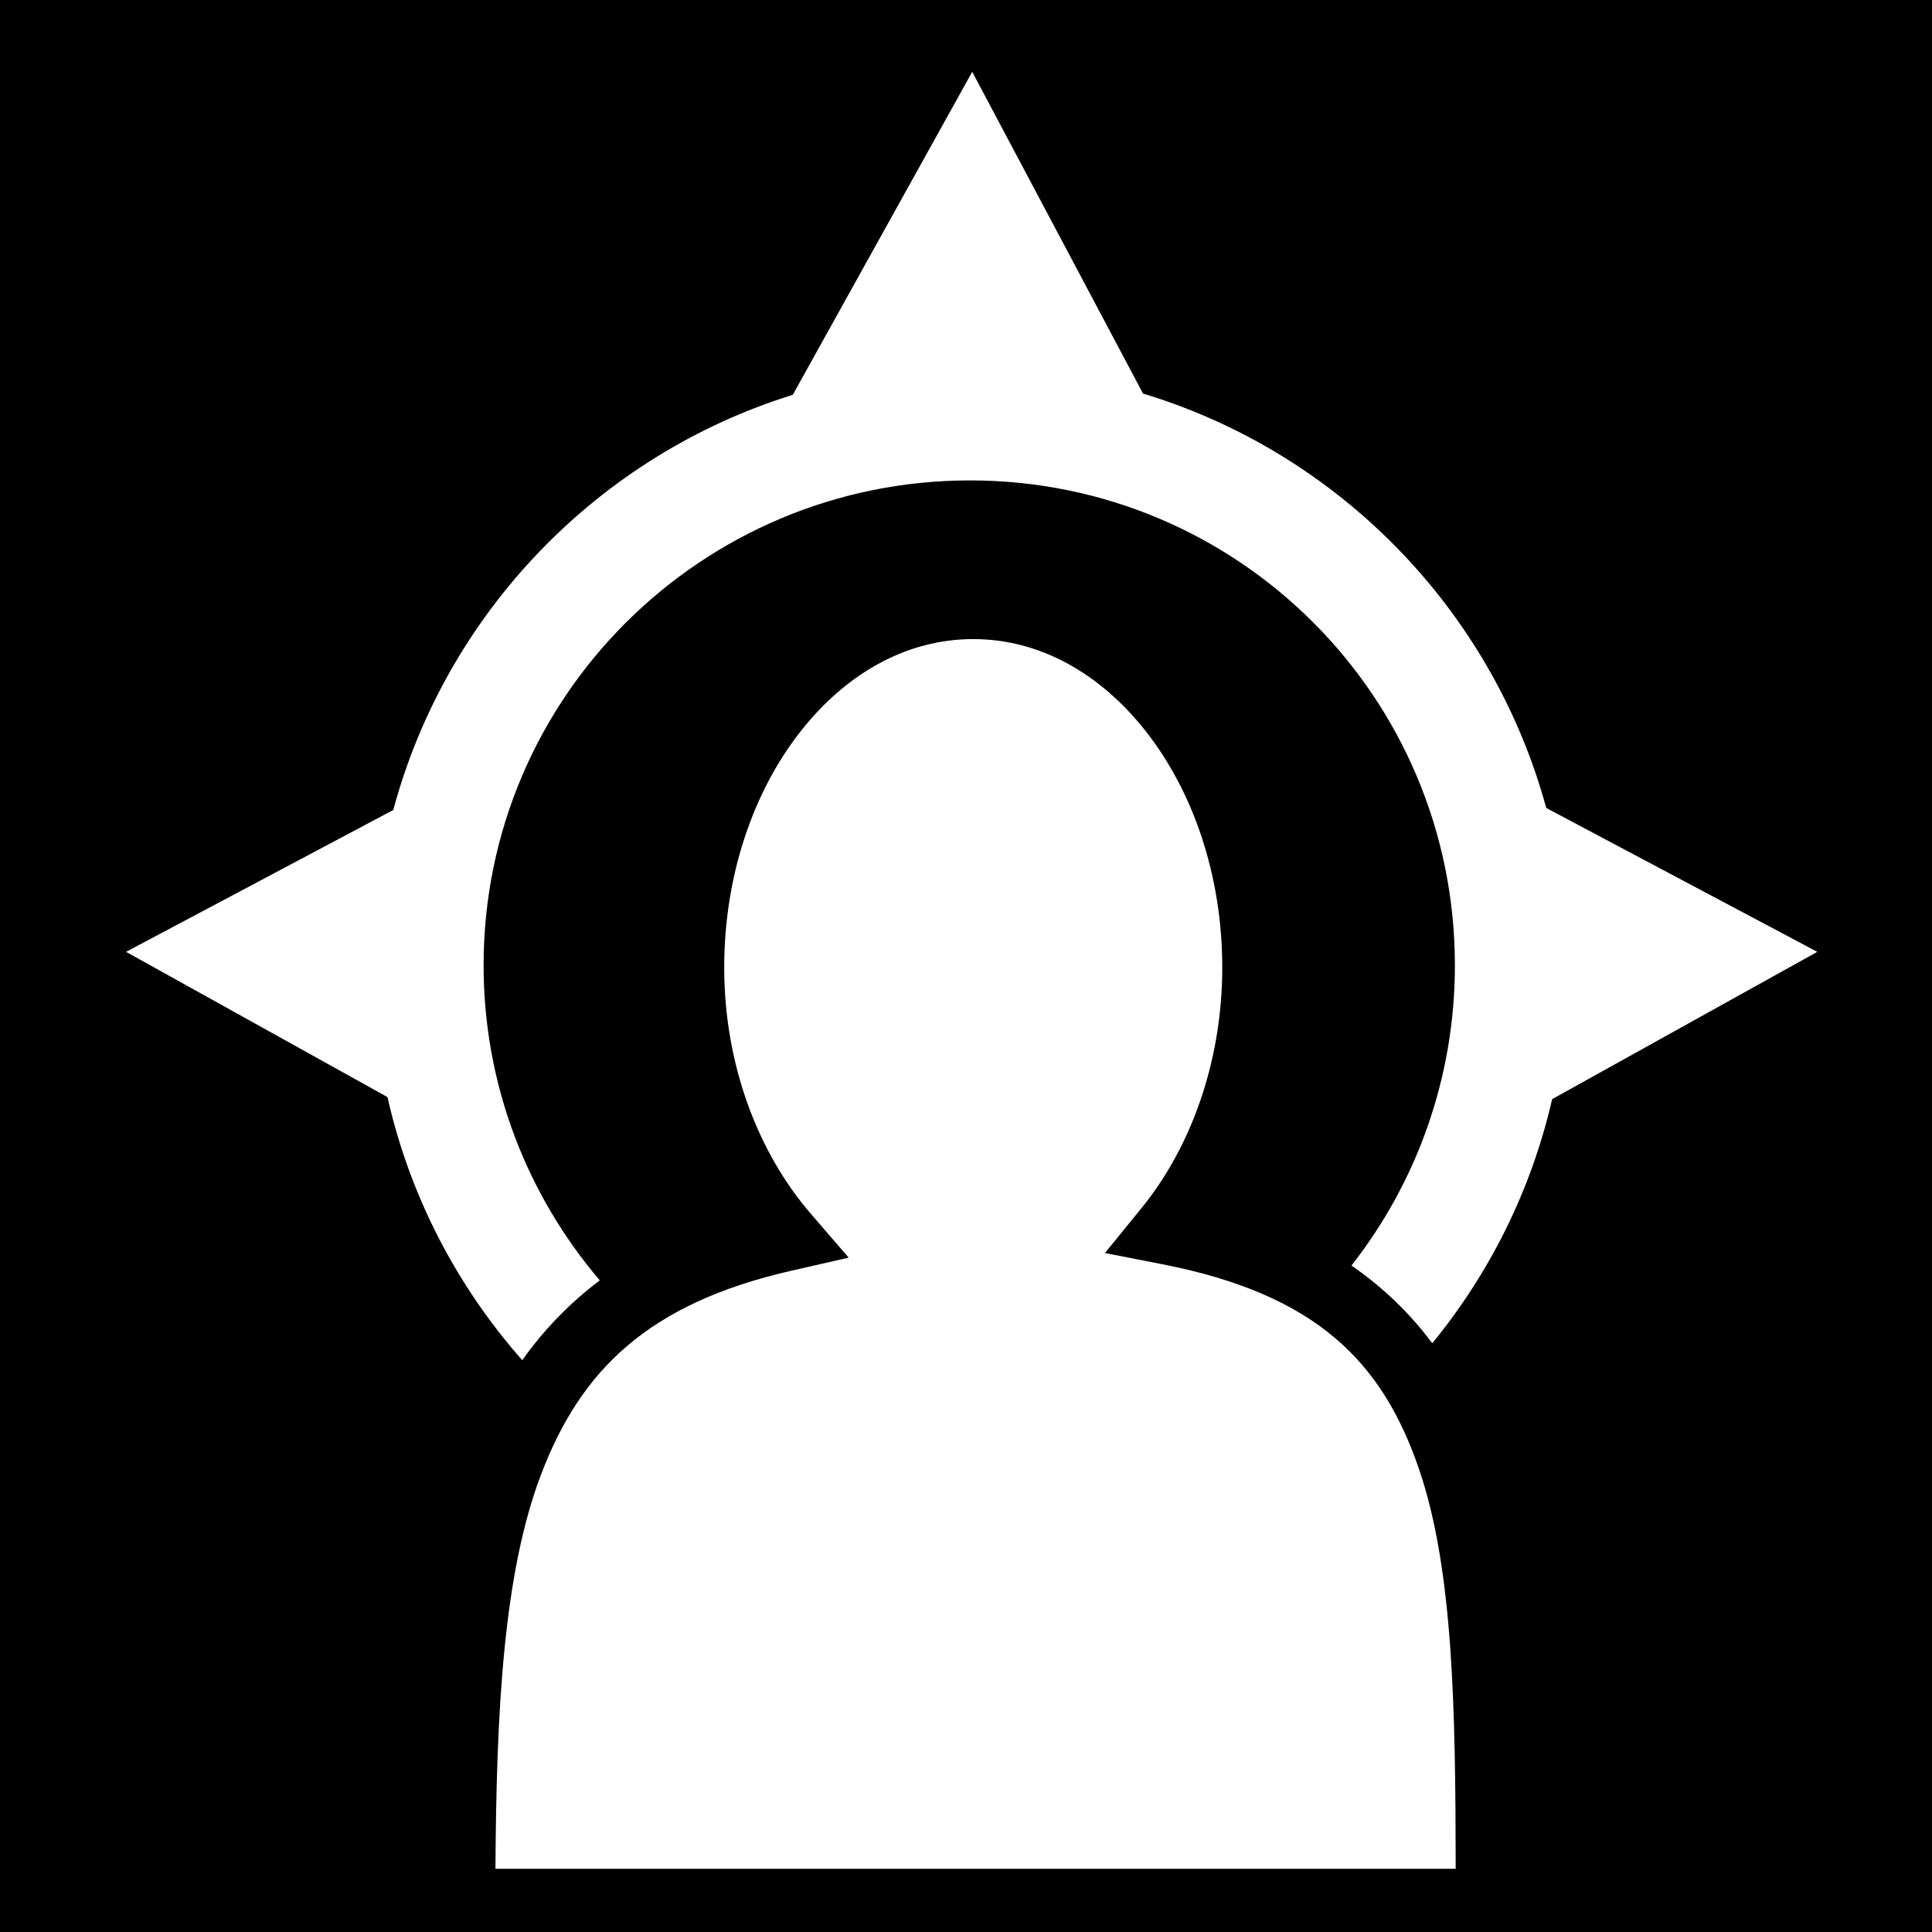
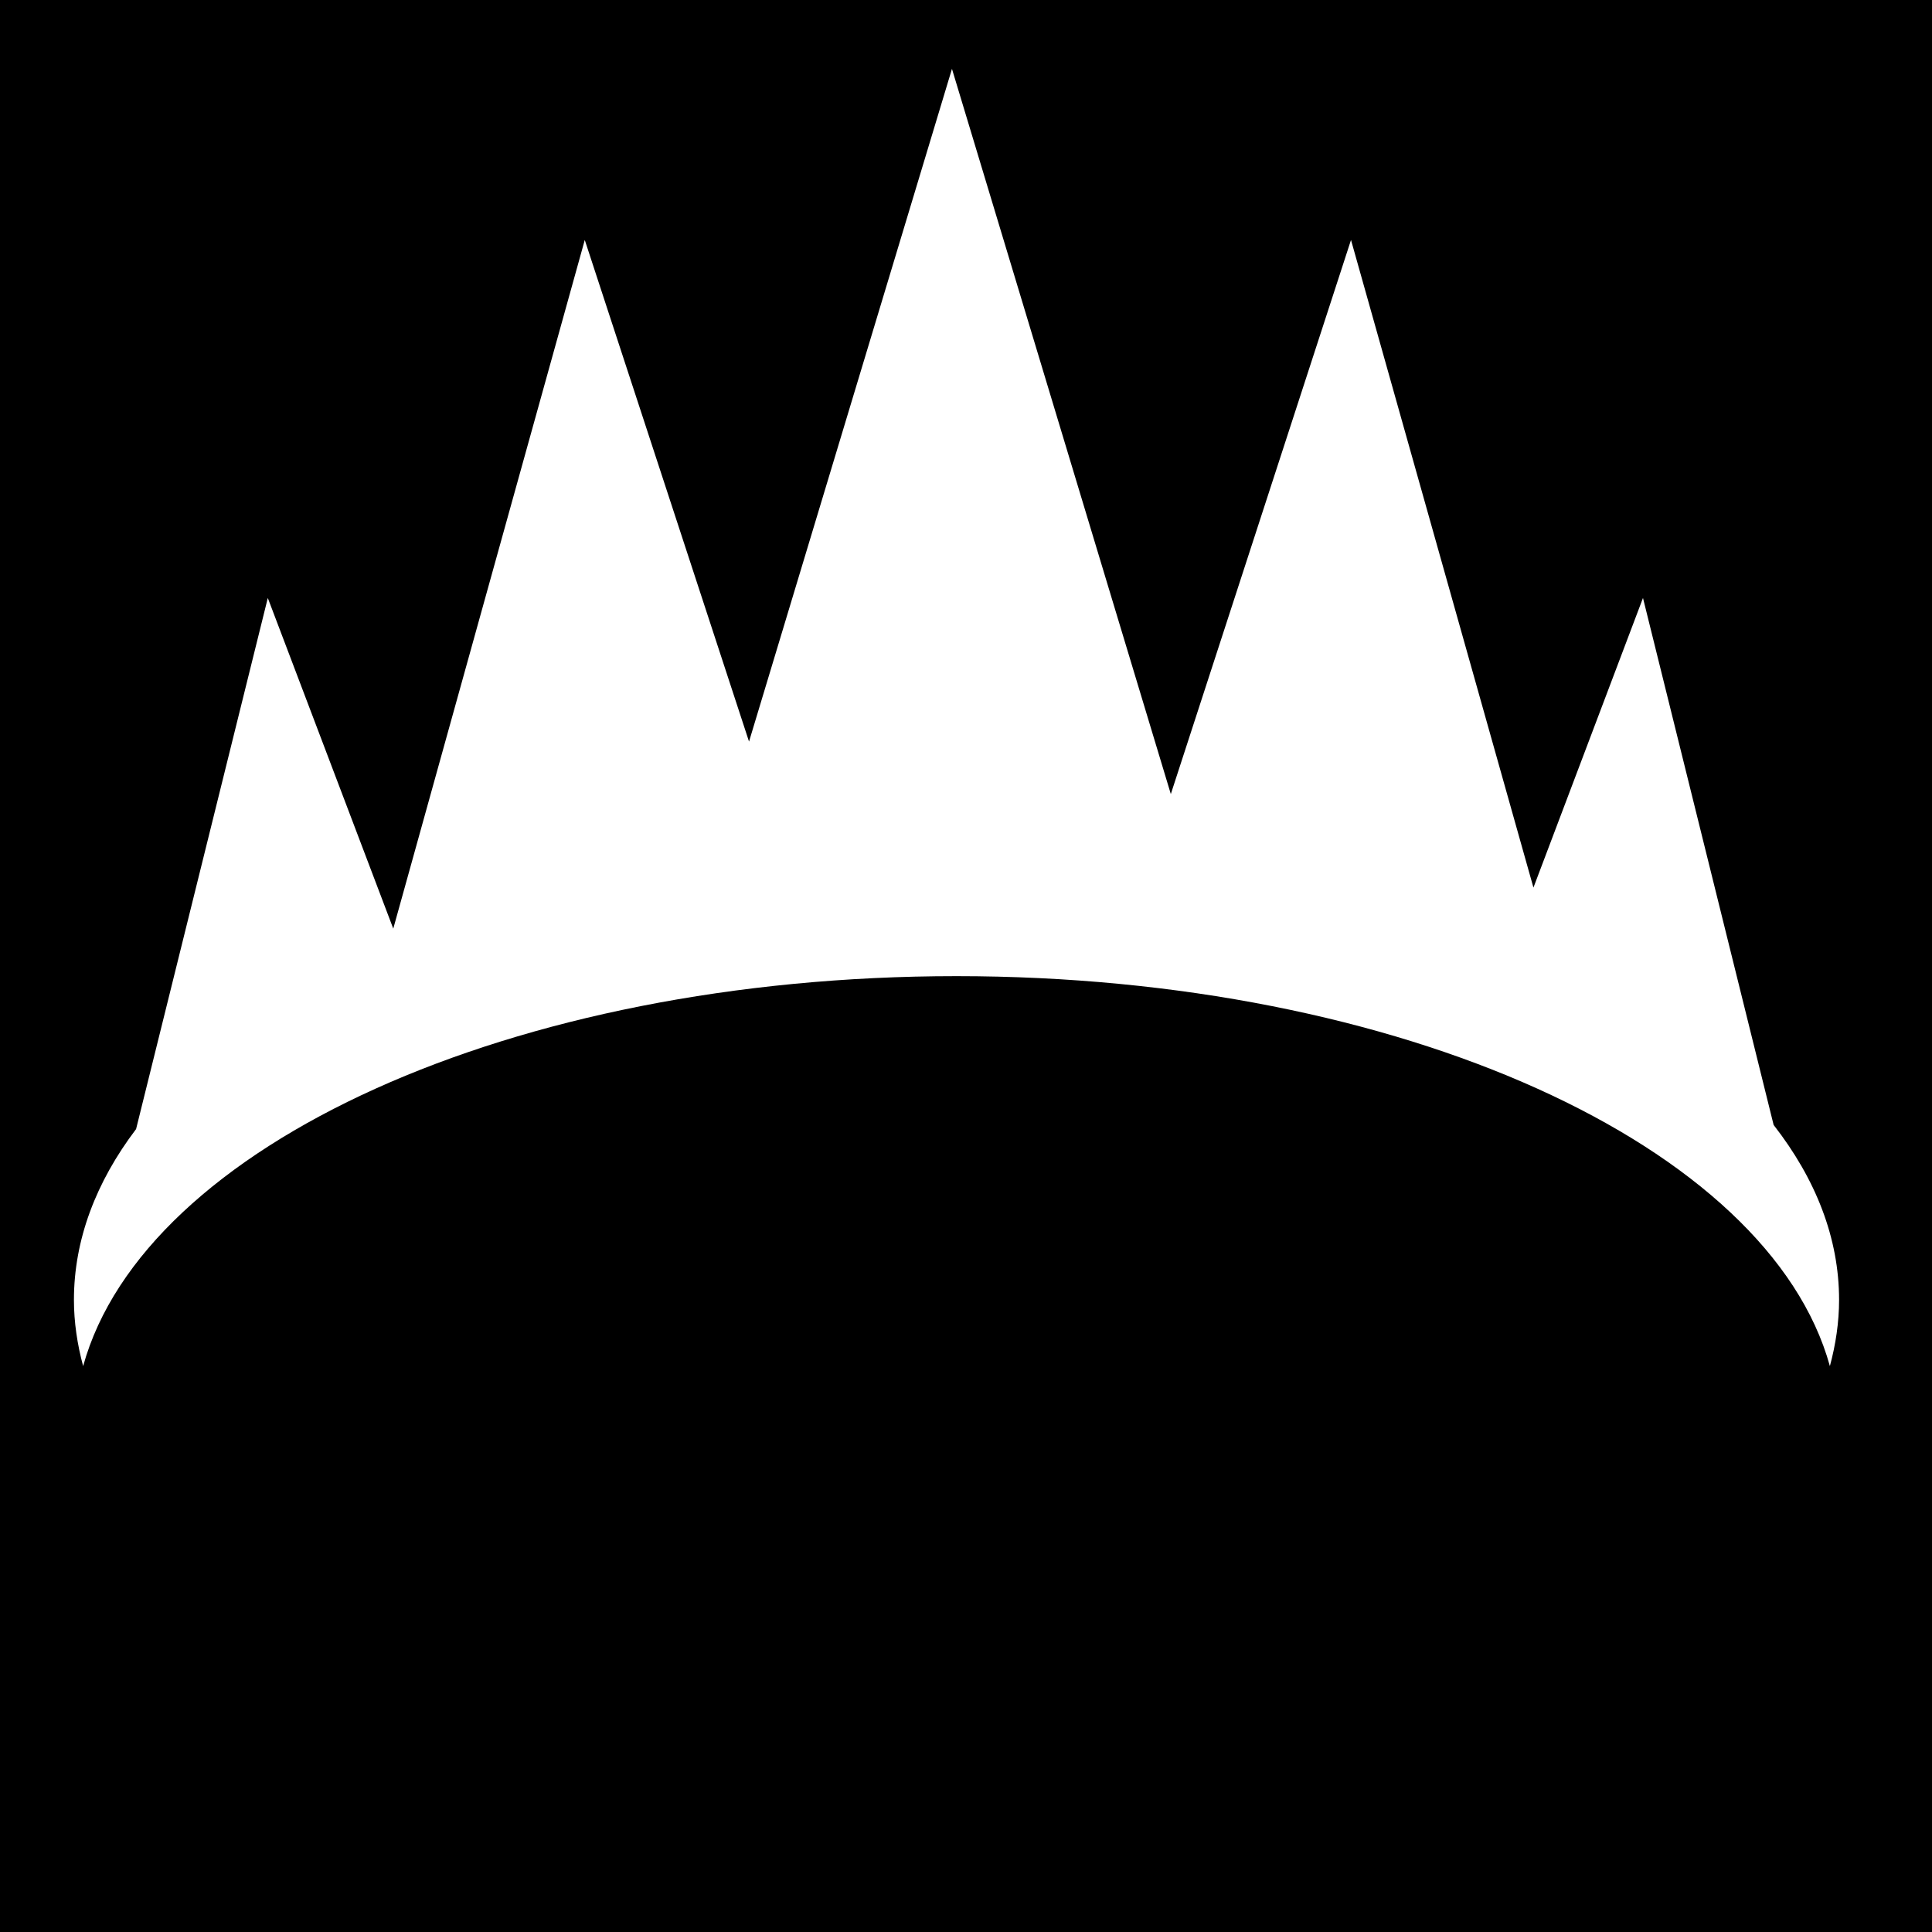
<svg xmlns="http://www.w3.org/2000/svg" viewBox="0 0 512 512">
  <path d="M0 0h512v512H0z" />
-   <path fill="#fff" d="m257.65 19.033-47.552 85.598c-51.53 16.016-91.8 57.678-105.877 110.026L33.407 252.25l69.276 38.486c5.942 26.33 18.456 50.18 35.722 69.737a95.326 95.326 0 0 1 20.547-21.162c-19.19-22.513-30.794-51.682-30.794-83.51 0-71.074 57.838-128.488 128.912-128.488 71.077 0 128.49 57.412 128.49 128.49 0 30.006-10.234 57.65-27.408 79.583 8.525 5.88 15.612 12.795 21.413 20.592 15.176-18.532 26.235-40.563 31.77-64.692l70.263-39.035-71.826-38.13c-14.312-52.475-54.968-94.123-106.856-109.825L257.65 19.033zm.266 150.33c-17.56 0-33.686 9.02-45.902 24.647-12.217 15.626-20.09 37.754-20.09 62.373 0 26.12 9.218 49.343 22.846 65.148l10.14 11.76-15.14 3.452c-38.027 8.67-55.962 26.396-66.48 54.268-9.788 25.934-11.75 61.67-11.99 104.236h254.473c-.047-42.74-.66-79.348-9.683-105.814-9.693-28.432-27.11-46.38-67.99-54.38l-15.272-2.99 9.817-12.076c12.778-15.718 21.267-38.404 21.267-63.603 0-24.62-7.875-46.747-20.092-62.373-12.216-15.626-28.343-24.647-45.902-24.647h-.002z" />
+   <path fill="#fff" d="M252.28 18.25 198.5 196.53 154.97 63.595l-50.75 182.5-33.25-87.625-34.907 140.75c-10.612 14.005-16.47 29.292-16.47 45.28 0 5.906.9 11.848 2.438 17.53 16.116-58.366 113.587-103.34 231.439-103.34 117.85 0 215.352 44.975 231.468 103.343 1.538-5.682 2.437-11.624 2.437-17.53 0-16.412-6.19-32.066-17.344-46.375L435.407 158.47l-29.03 76.75L358.03 63.593l-47.75 146.844-58-192.188z" />
</svg>
